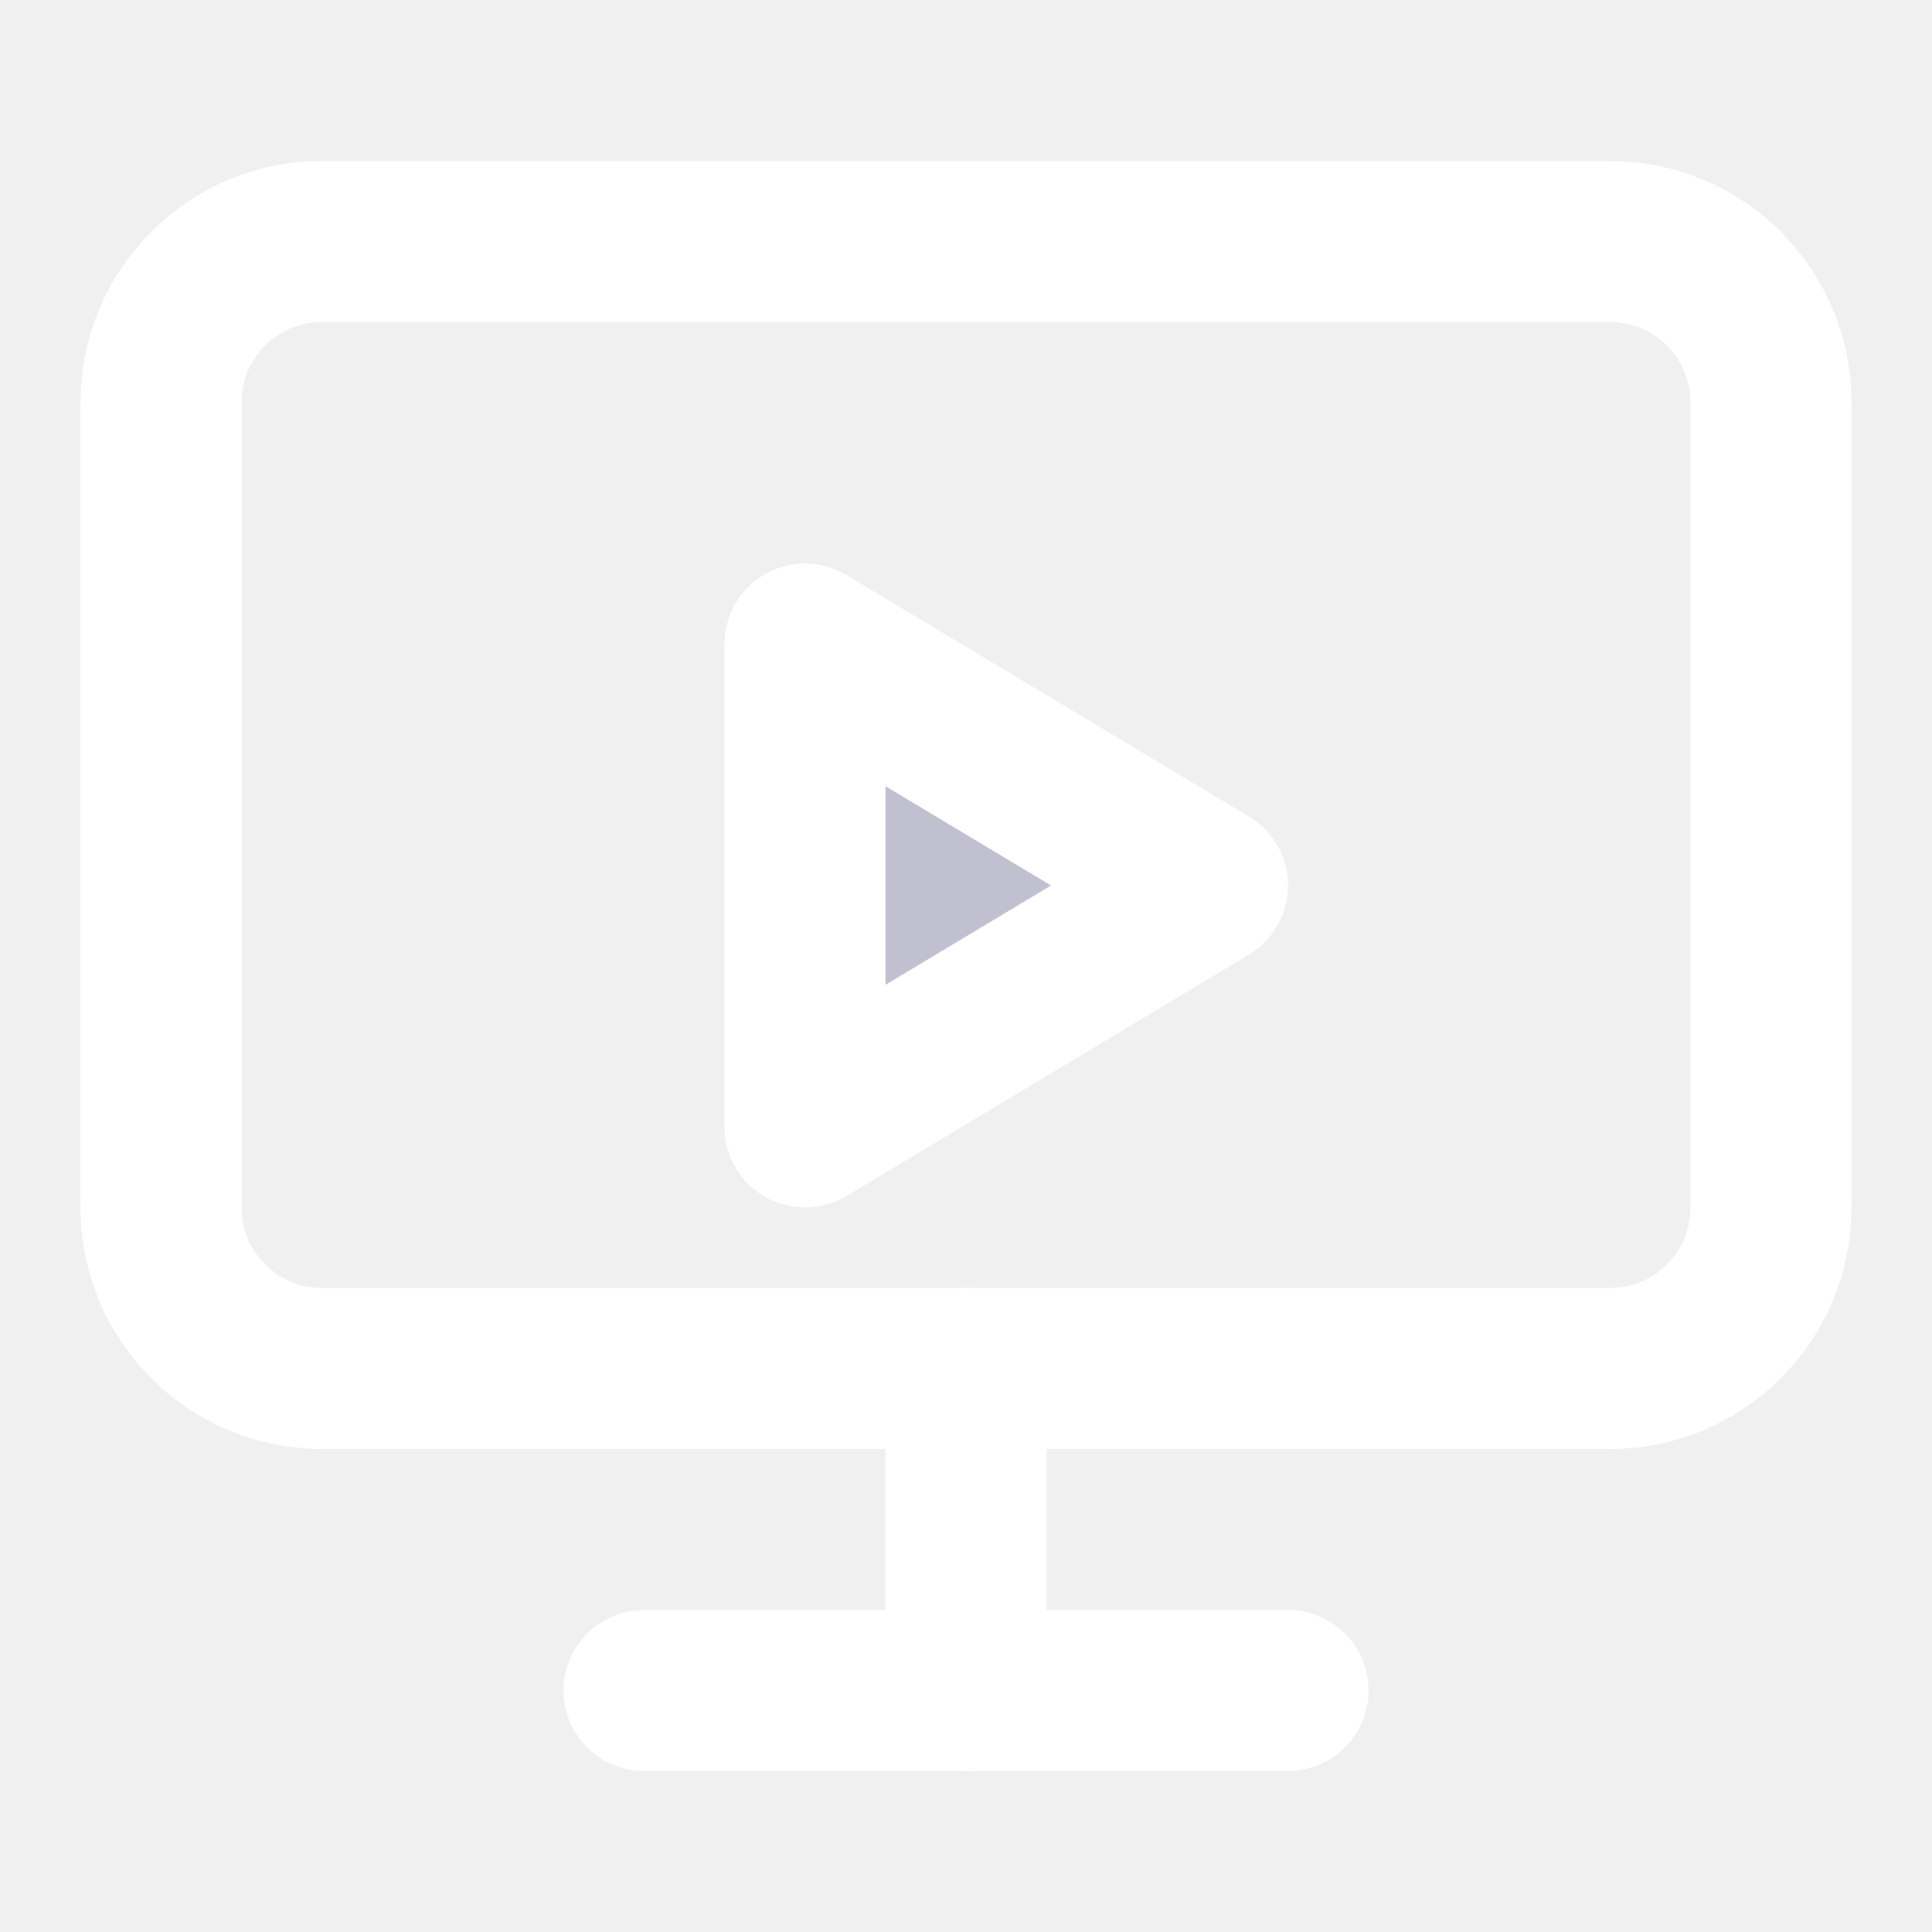
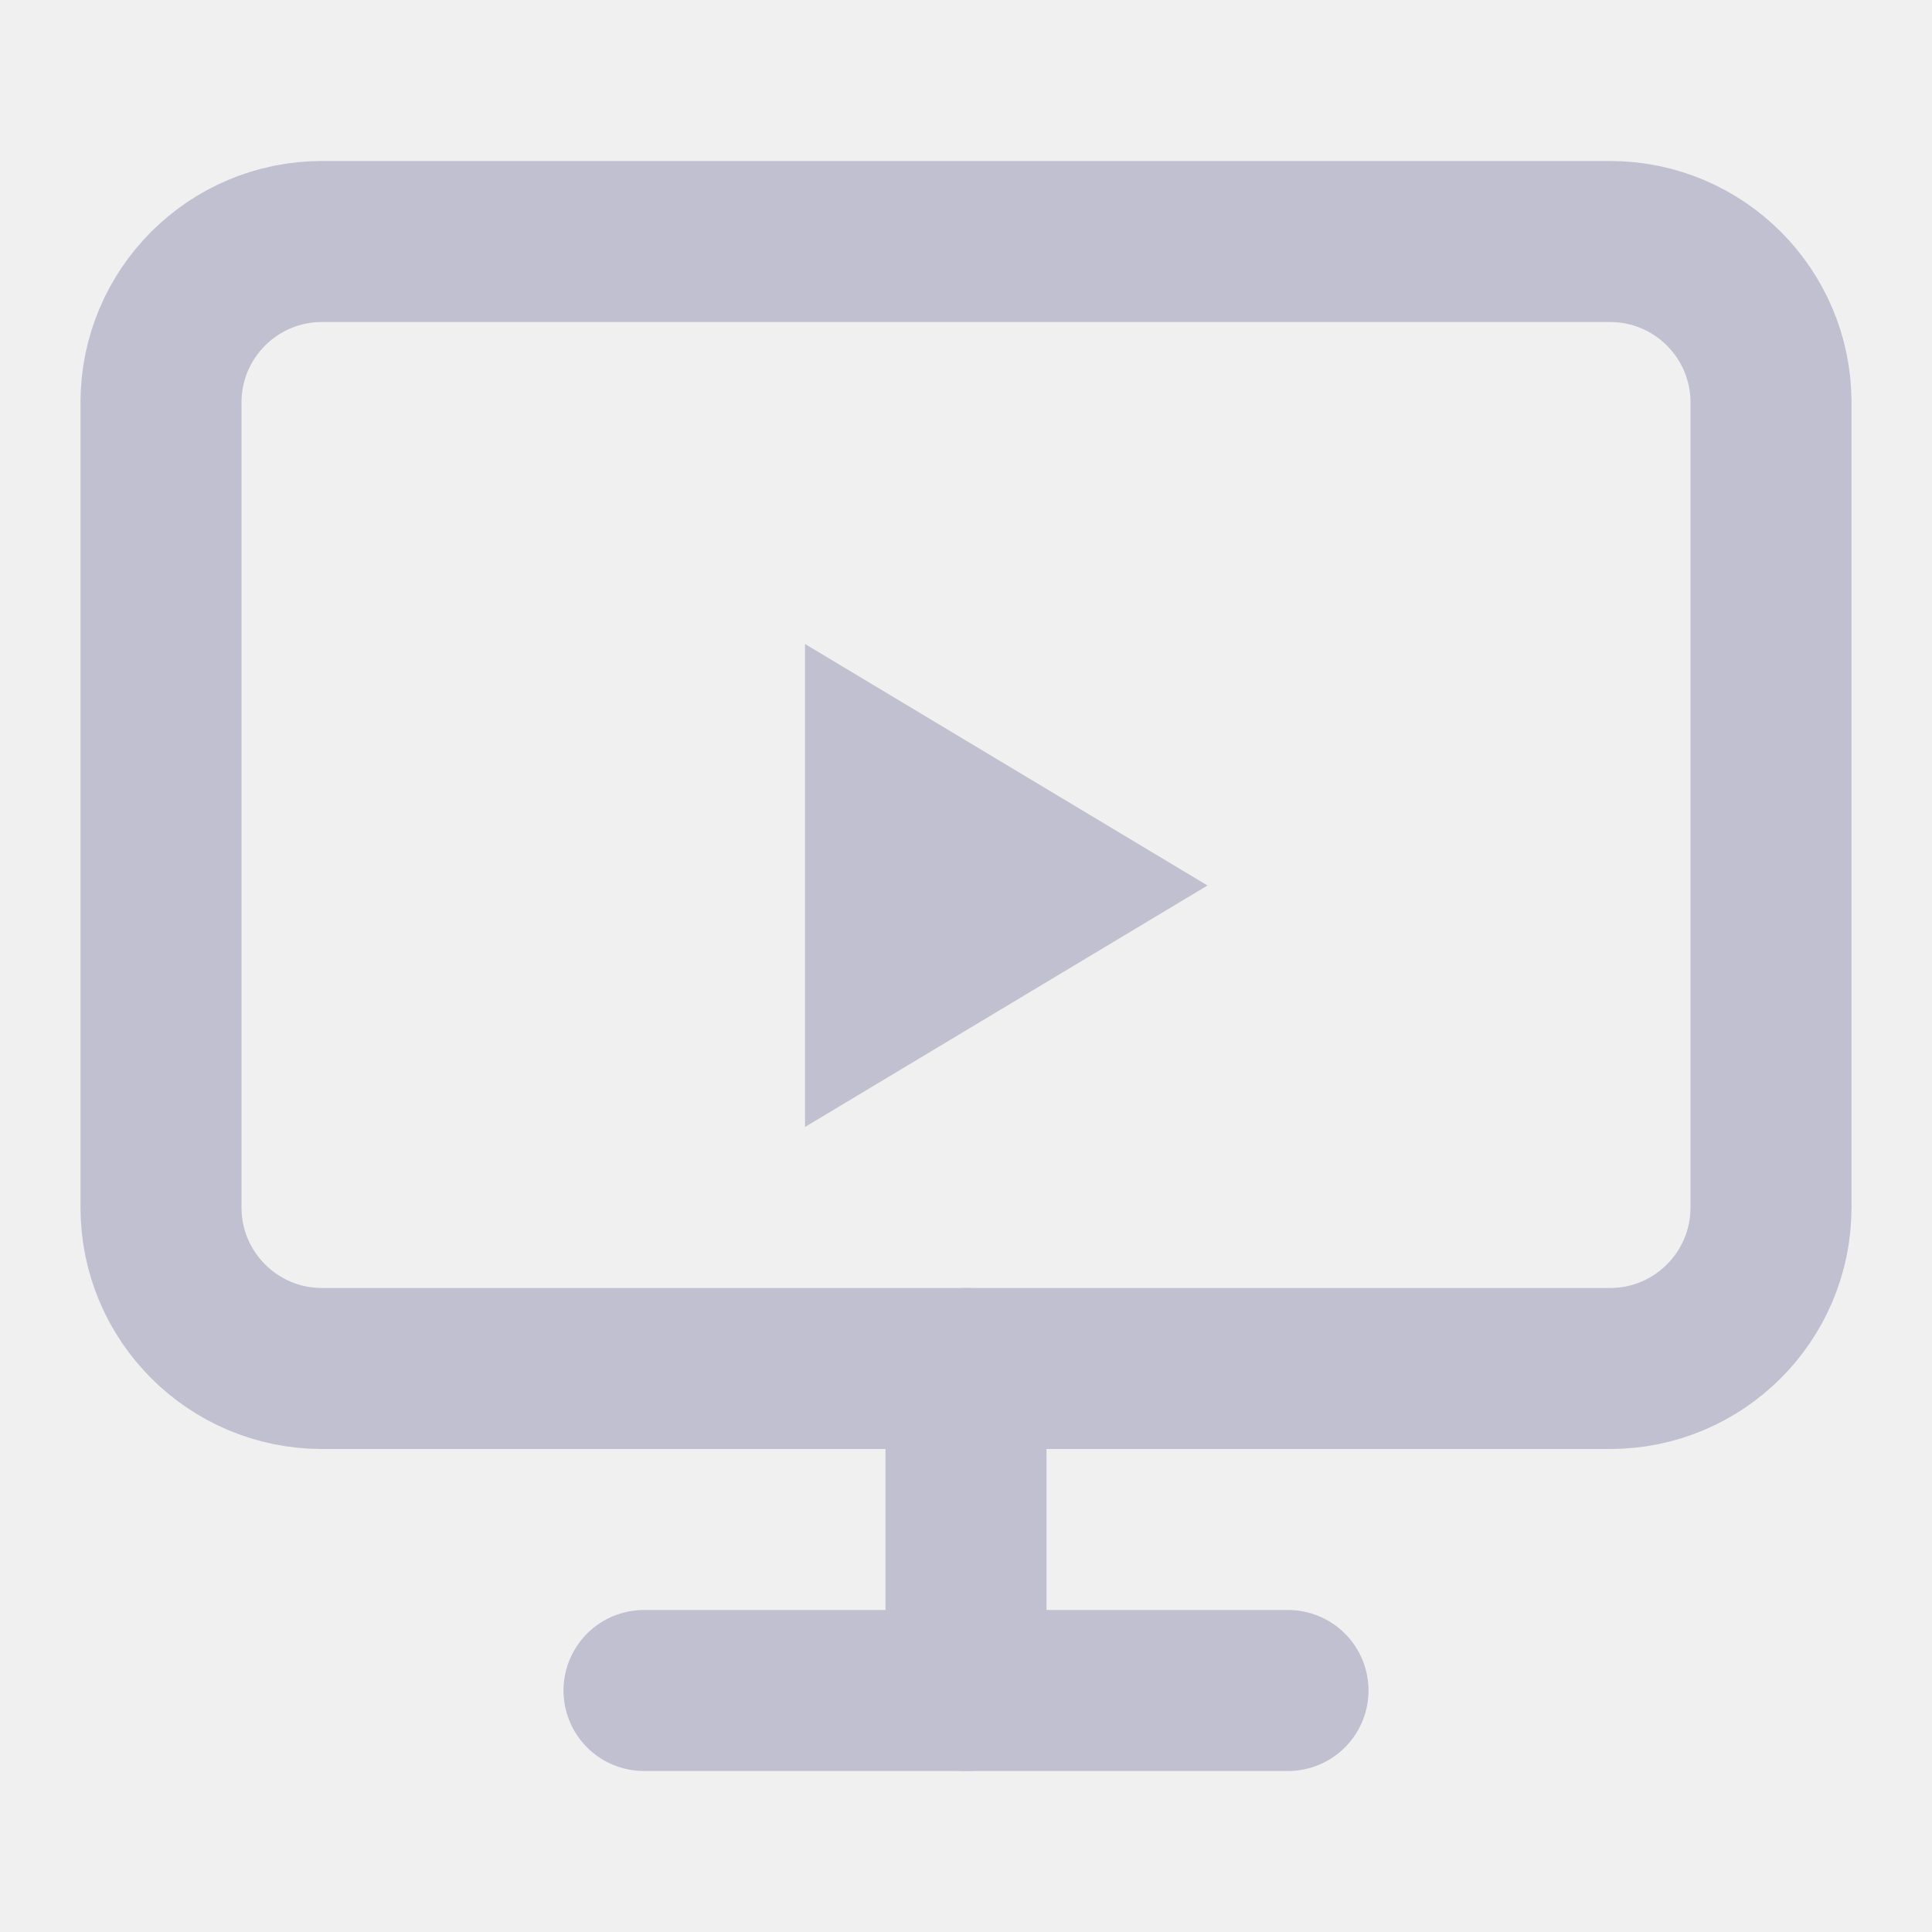
- <svg xmlns="http://www.w3.org/2000/svg" viewBox="0 0 24 24" fill="none" stroke="white" stroke-width="2" stroke-linecap="round" stroke-linejoin="round">
+ <svg xmlns="http://www.w3.org/2000/svg" viewBox="0 0 24 24" fill="none" stroke="#C0C0D0" stroke-width="2" stroke-linecap="round" stroke-linejoin="round">
  <rect x="2" y="3" width="20" height="14" rx="2" ry="2" />
  <line x1="8" y1="21" x2="16" y2="21" />
  <line x1="12" y1="17" x2="12" y2="21" />
-   <polygon points="10,8 10,14 15,11" fill="#C0C0D0" stroke="white" />
+   <polygon points="10,8 10,14 15,11" fill="#C0C0D0" stroke="none" />
</svg>
